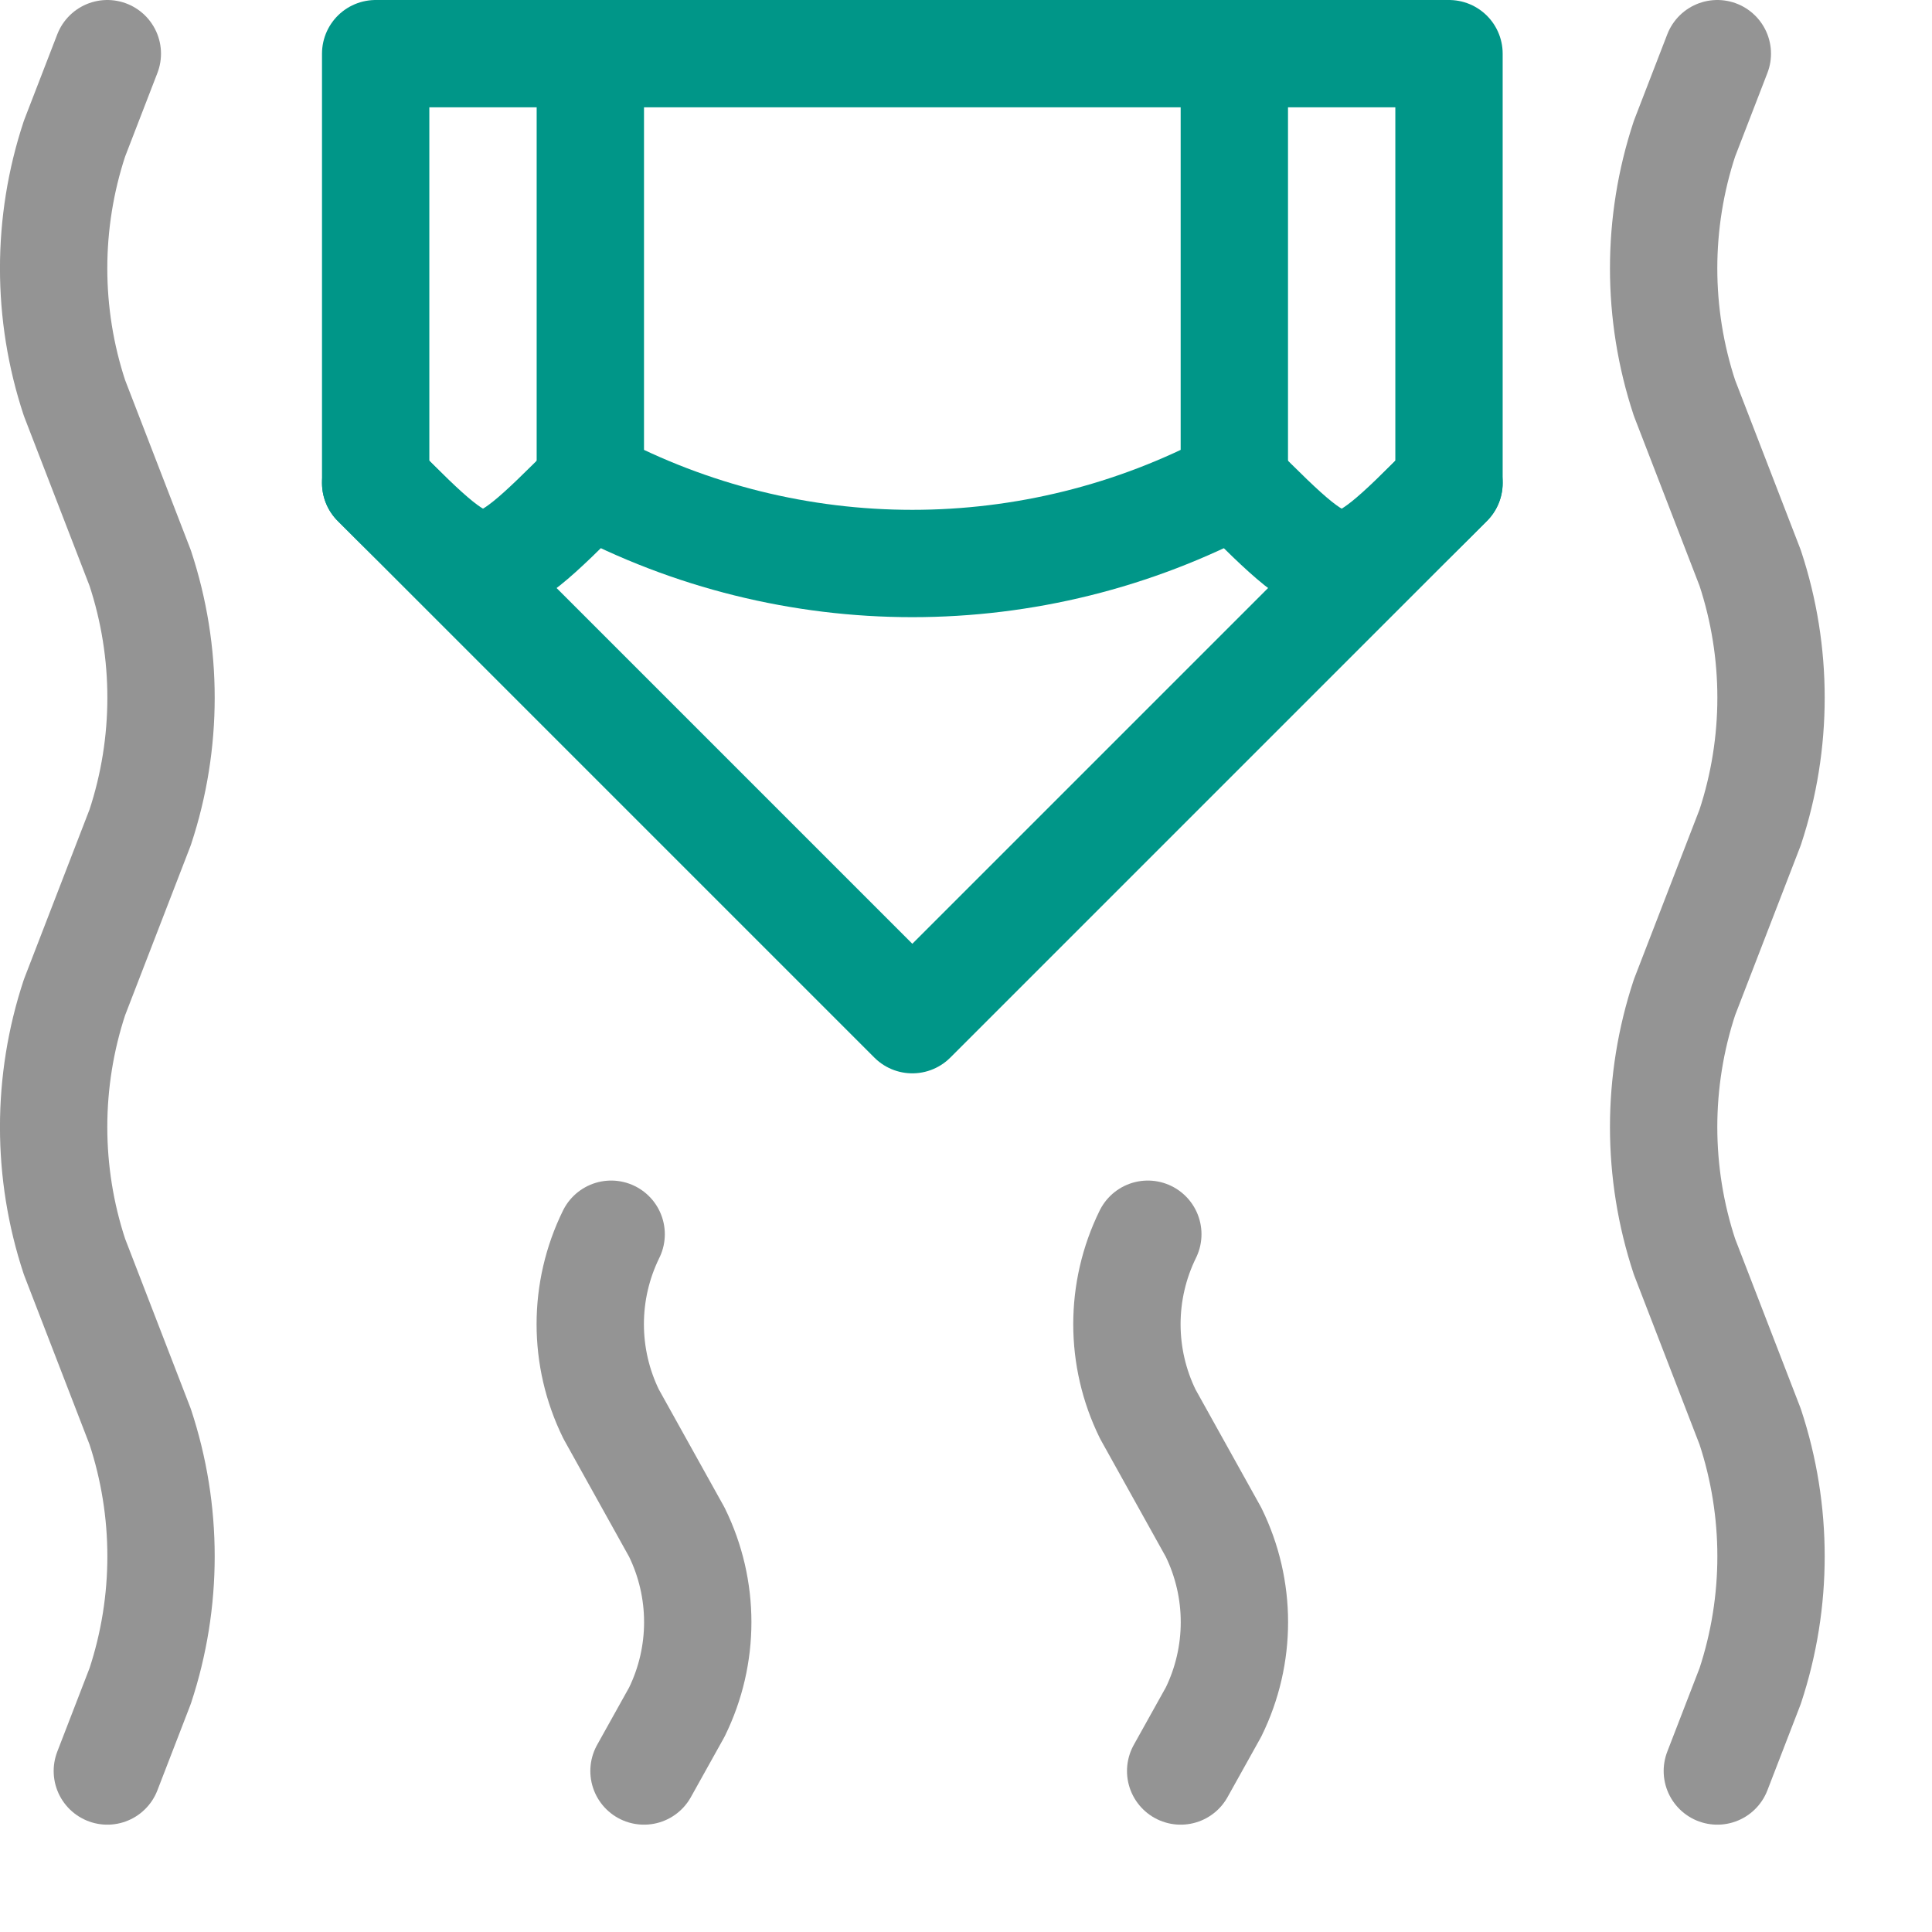
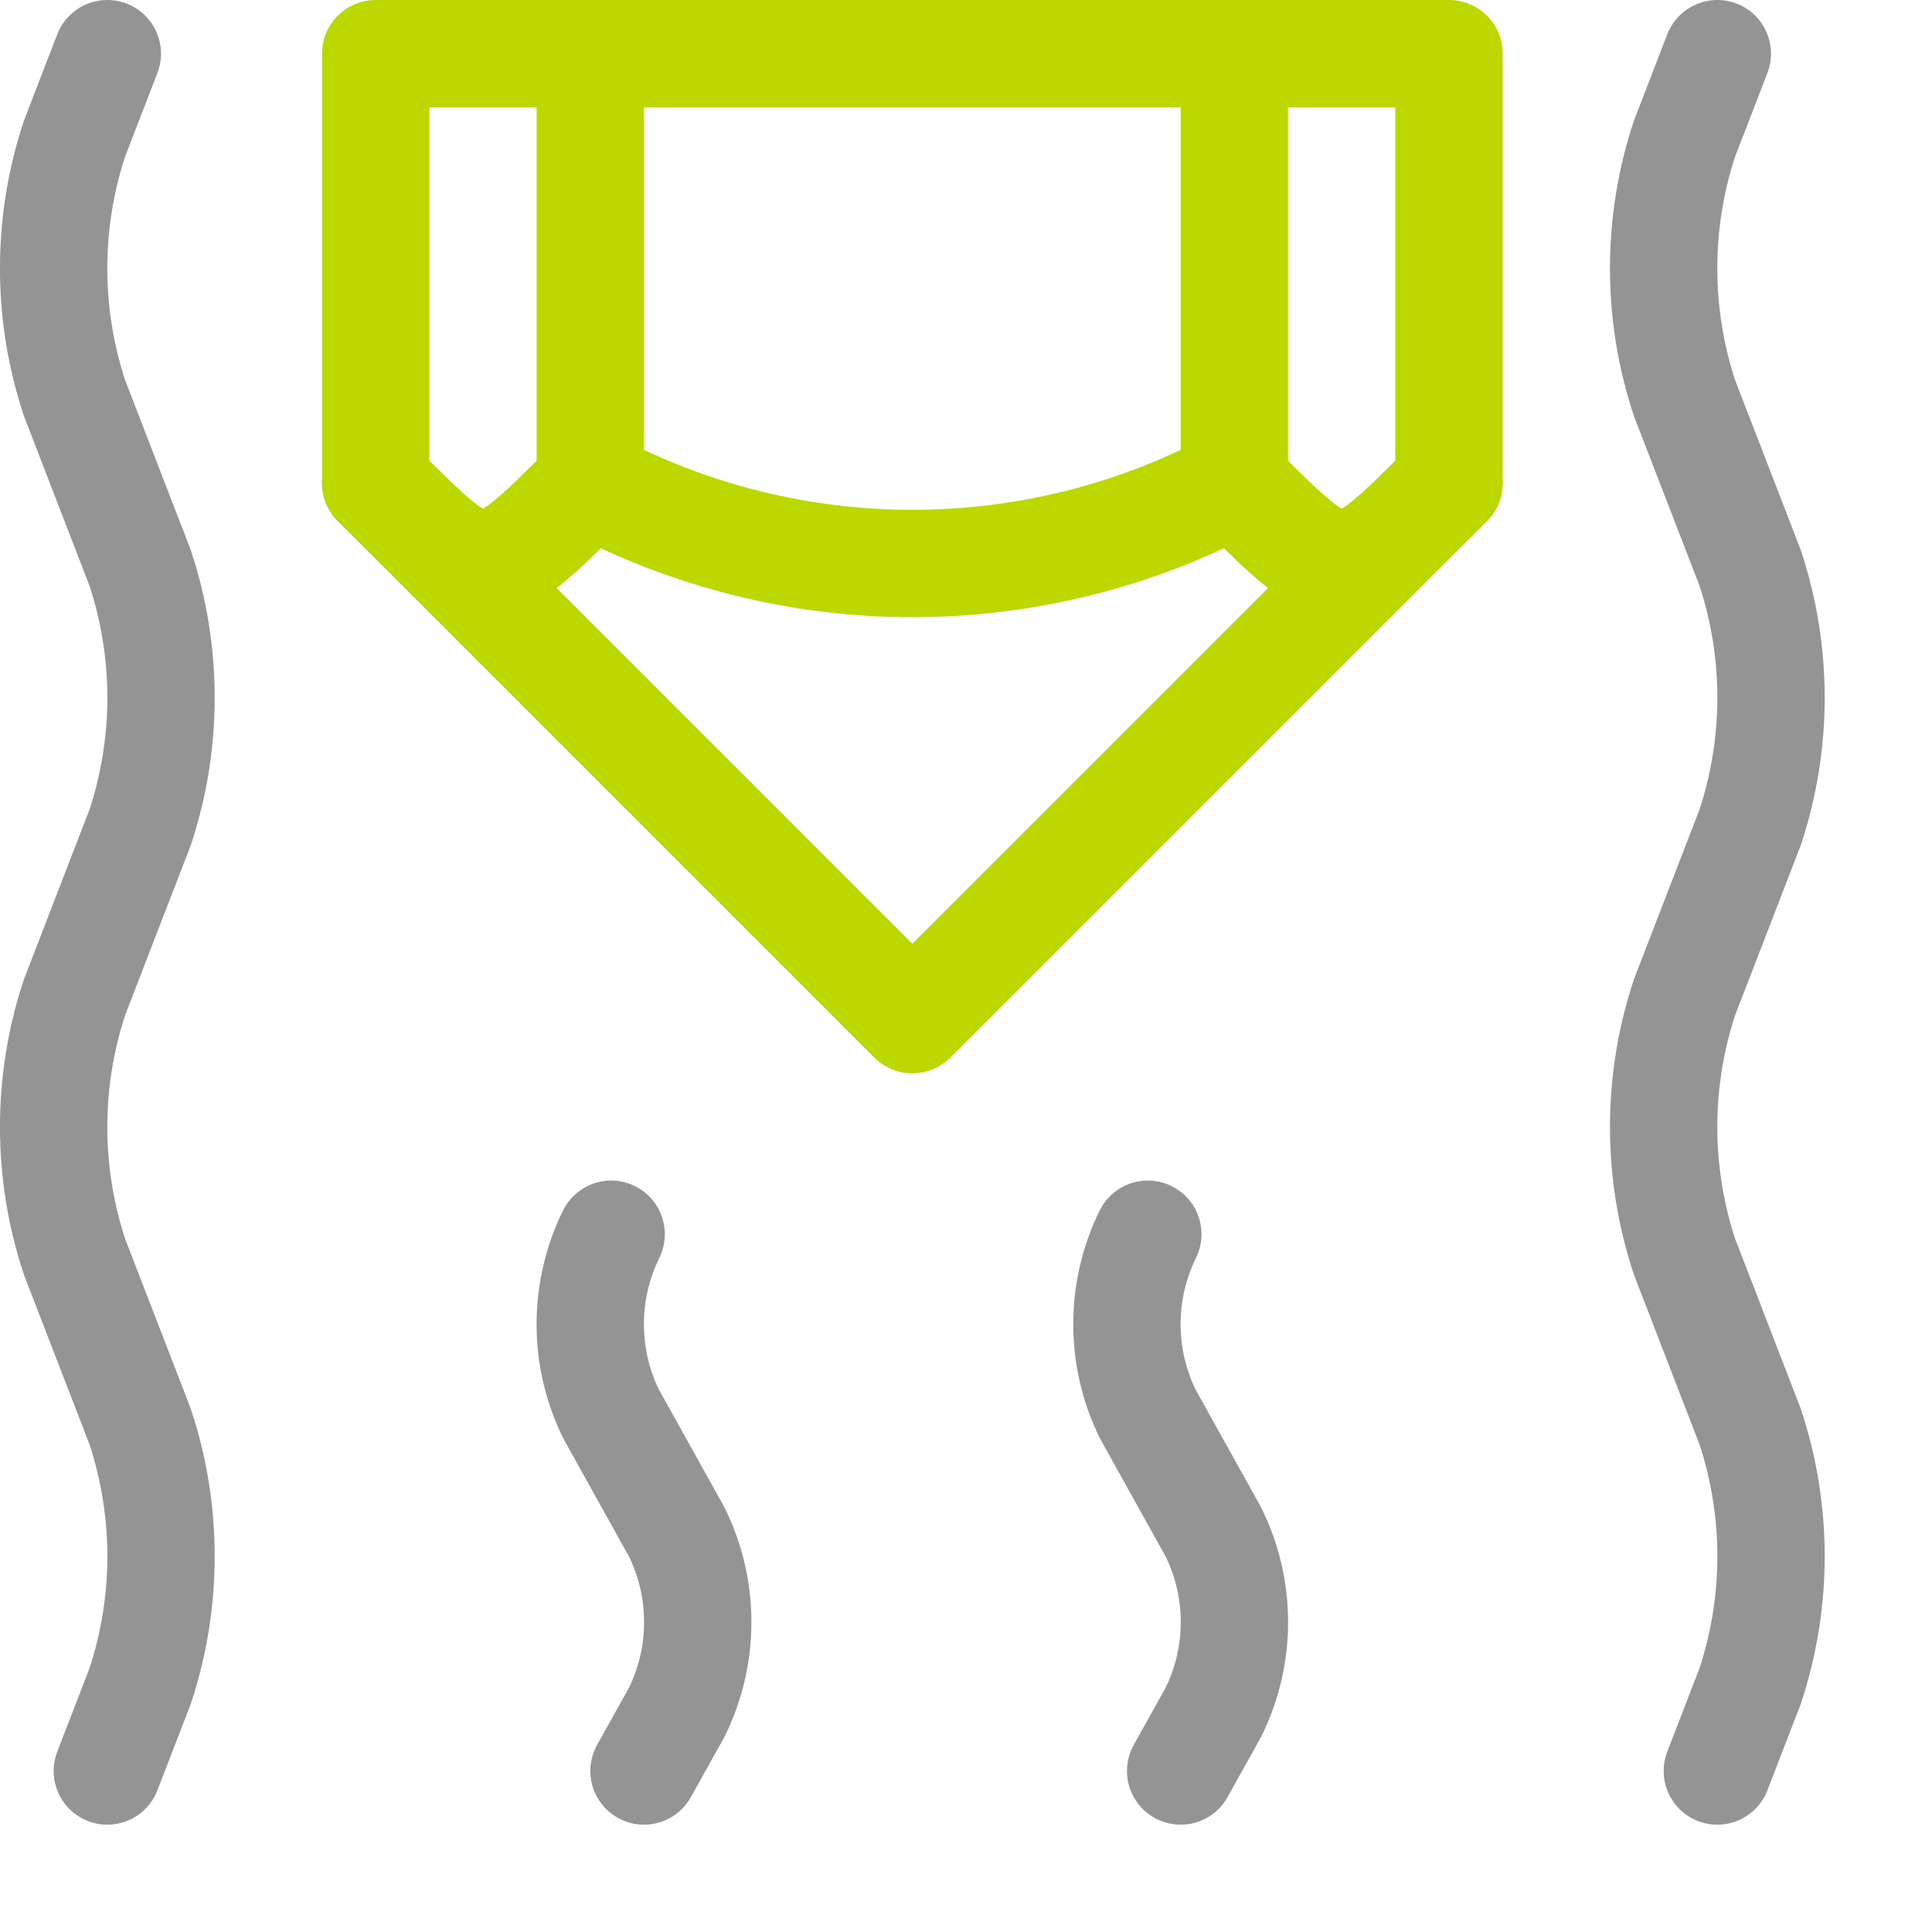
<svg xmlns="http://www.w3.org/2000/svg" width="18" height="18" viewBox="0 0 18 18">
  <path d="M1,16.5l.306-.792a3.853,3.853,0,0,0,0-2.416L.694,11.708a3.853,3.853,0,0,1,0-2.416l.612-1.584a3.853,3.853,0,0,0,0-2.416L.694,3.708a3.853,3.853,0,0,1,0-2.416L1,.5" style="fill:none;stroke:#949494;stroke-linecap:round;stroke-linejoin:round" />
  <path d="M6,16.5l.306-.549a1.9,1.9,0,0,0,0-1.676l-.612-1.1a1.9,1.9,0,0,1,0-1.676" style="fill:none;stroke:#949494;stroke-linecap:round;stroke-linejoin:round" />
  <path d="M11,16.5l.306-.549a1.9,1.9,0,0,0,0-1.676l-.612-1.1a1.9,1.9,0,0,1,0-1.676" style="fill:none;stroke:#949494;stroke-linecap:round;stroke-linejoin:round" />
  <path d="M16,16.5l.306-.792a3.853,3.853,0,0,0,0-2.416l-.612-1.584a3.853,3.853,0,0,1,0-2.416l.612-1.584a3.853,3.853,0,0,0,0-2.416l-.612-1.584a3.853,3.853,0,0,1,0-2.416L16,.5" style="fill:none;stroke:#949494;stroke-linecap:round;stroke-linejoin:round" />
-   <path d="M5.5,4.5c-1,1-1,1-2,0" style="fill:none;stroke:#009688;stroke-linecap:round;stroke-linejoin:round" />
-   <path d="M13.5,4.5c-1,1-1,1-2,0" style="fill:none;stroke:#009688;stroke-linecap:round;stroke-linejoin:round" />
-   <path d="M11.5.5v4a6.375,6.375,0,0,1-6,0V.5" style="fill:none;stroke:#009688;stroke-linecap:round;stroke-linejoin:round" />
-   <polygon points="3.5 0.5 13.5 0.5 13.5 4.5 8.5 9.5 3.5 4.5 3.5 0.5" style="fill:none;stroke:#009688;stroke-linecap:round;stroke-linejoin:round" />
+   <path d="M5.5,4.5c-1,1-1,1-2,0" style="fill:none;stroke:#BBD800;stroke-linecap:round;stroke-linejoin:round" />
+   <path d="M13.5,4.5c-1,1-1,1-2,0" style="fill:none;stroke:#BBD800;stroke-linecap:round;stroke-linejoin:round" />
+   <path d="M11.5.5v4a6.375,6.375,0,0,1-6,0V.5" style="fill:none;stroke:#BBD800;stroke-linecap:round;stroke-linejoin:round" />
+   <polygon points="3.5 0.5 13.5 0.5 13.5 4.5 8.5 9.5 3.5 4.5 3.5 0.5" style="fill:none;stroke:#BBD800;stroke-linecap:round;stroke-linejoin:round" />
</svg>
